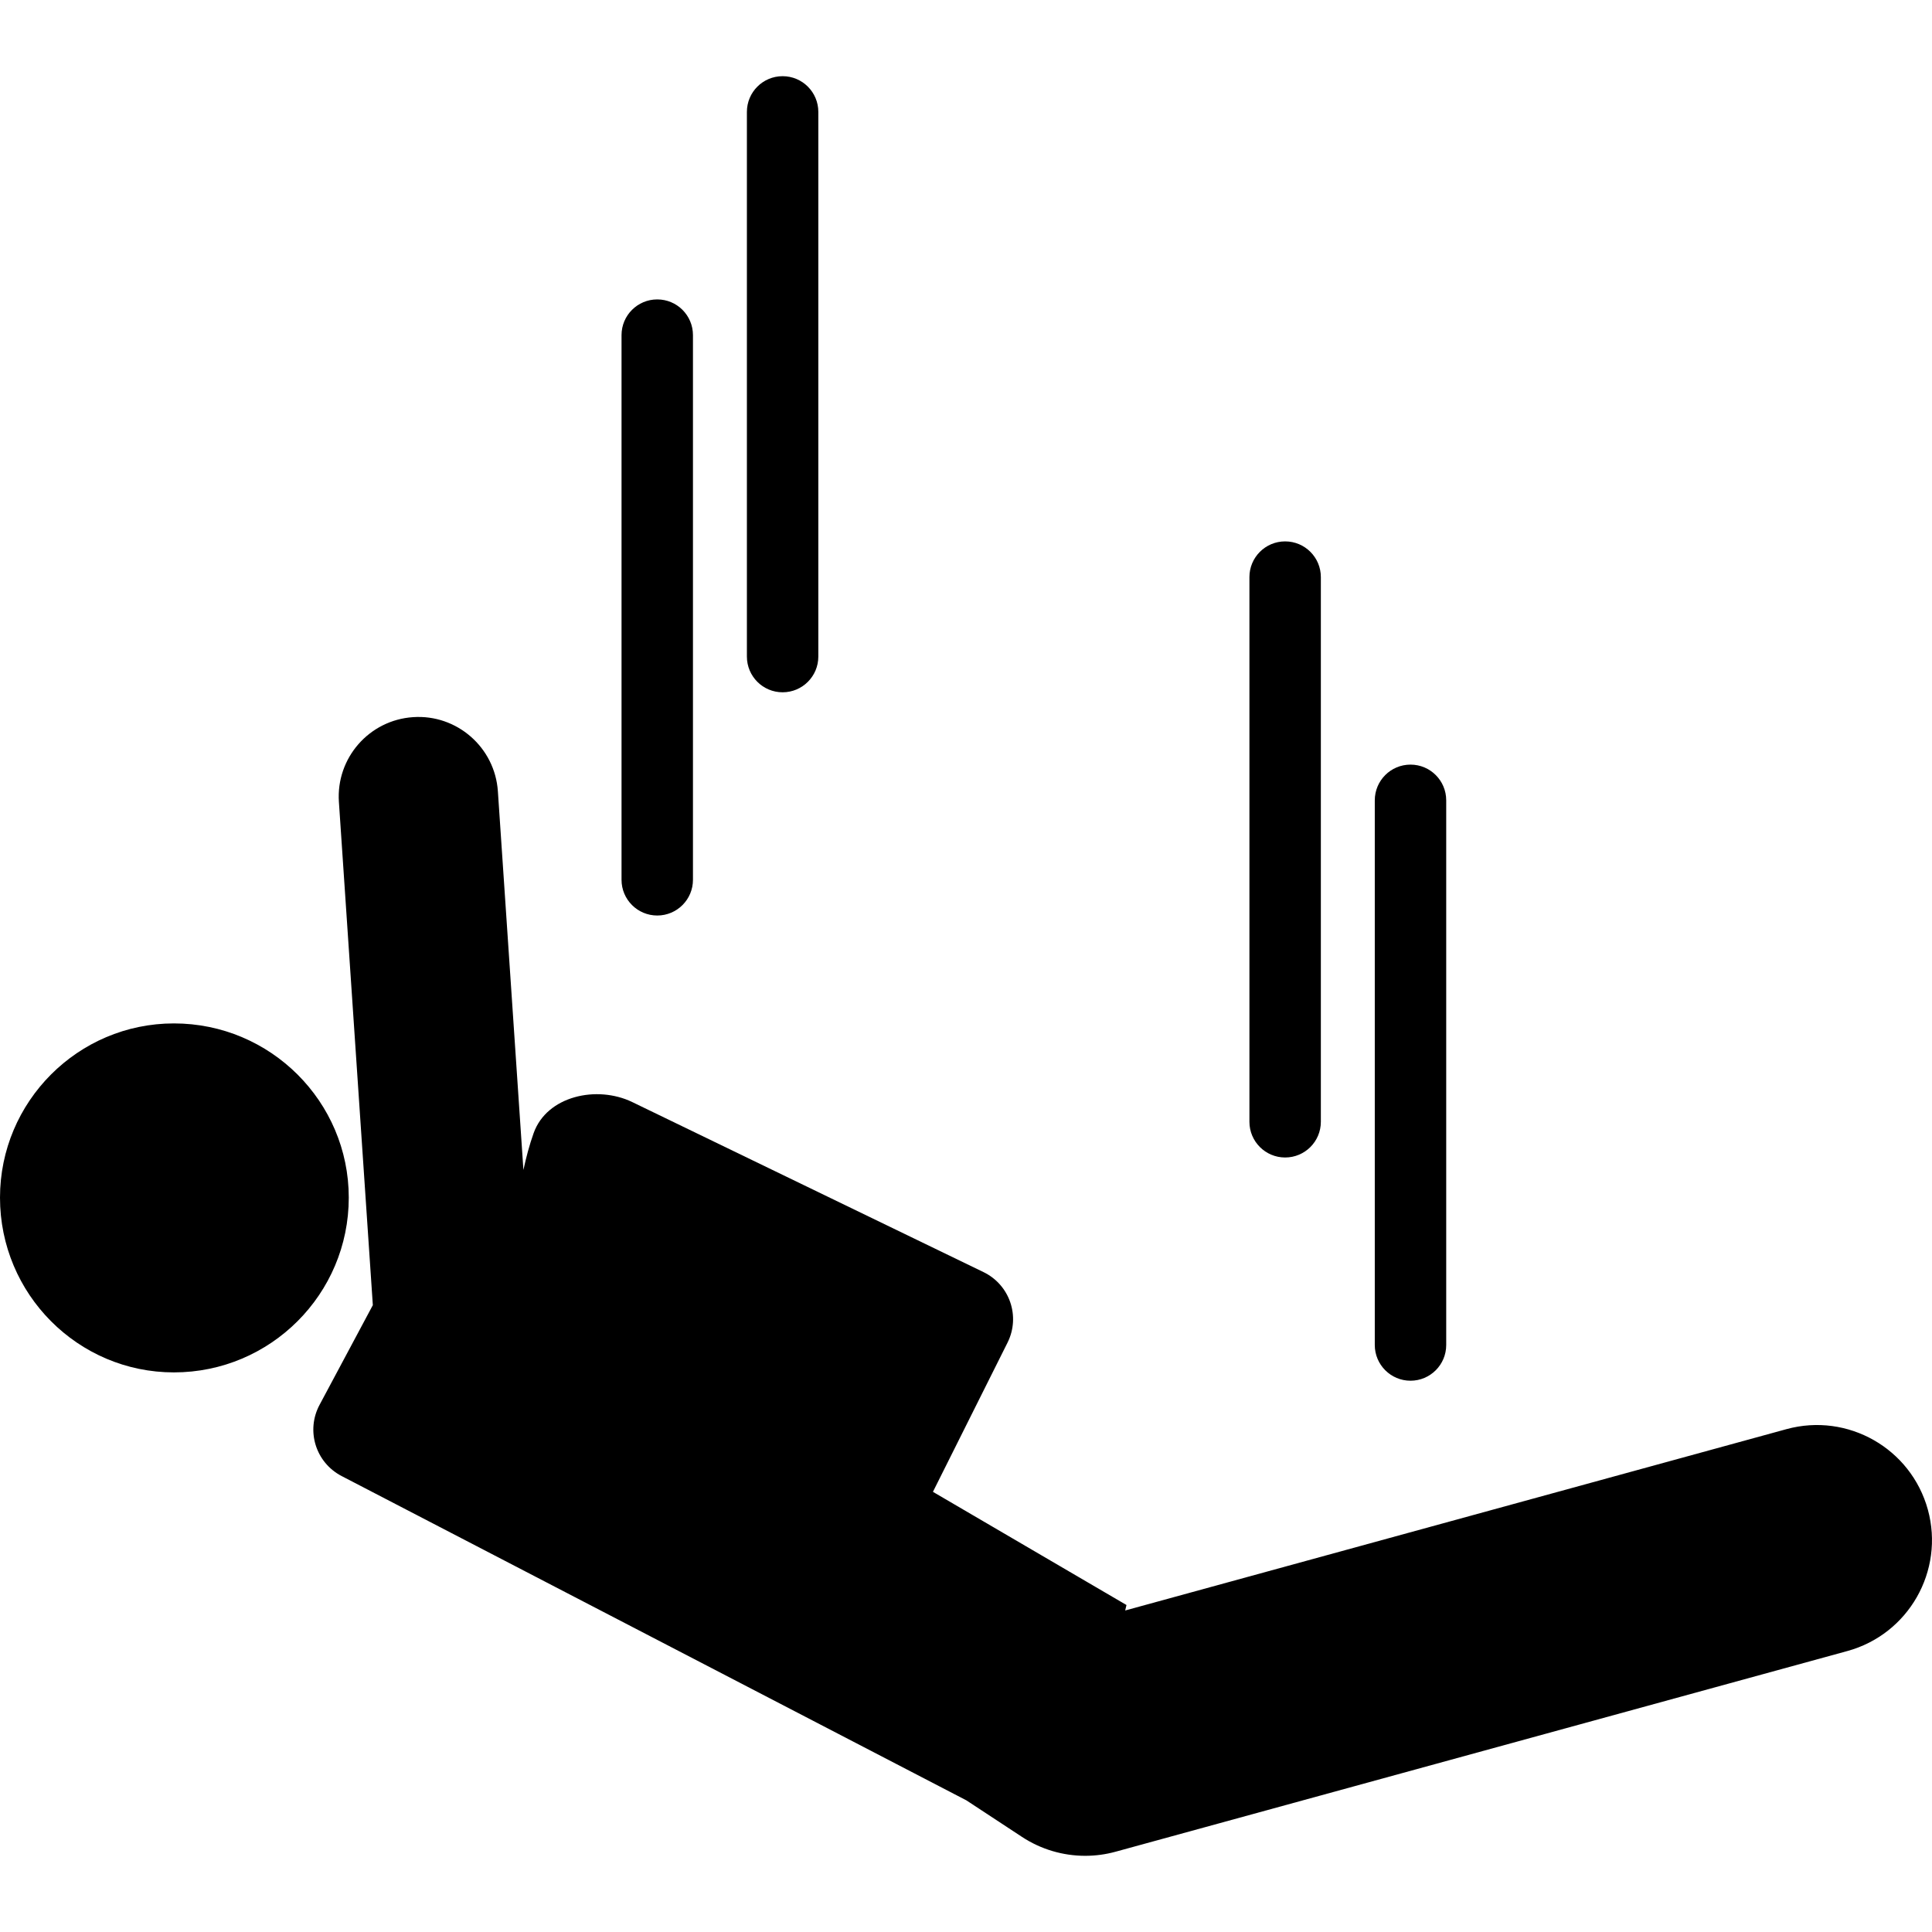
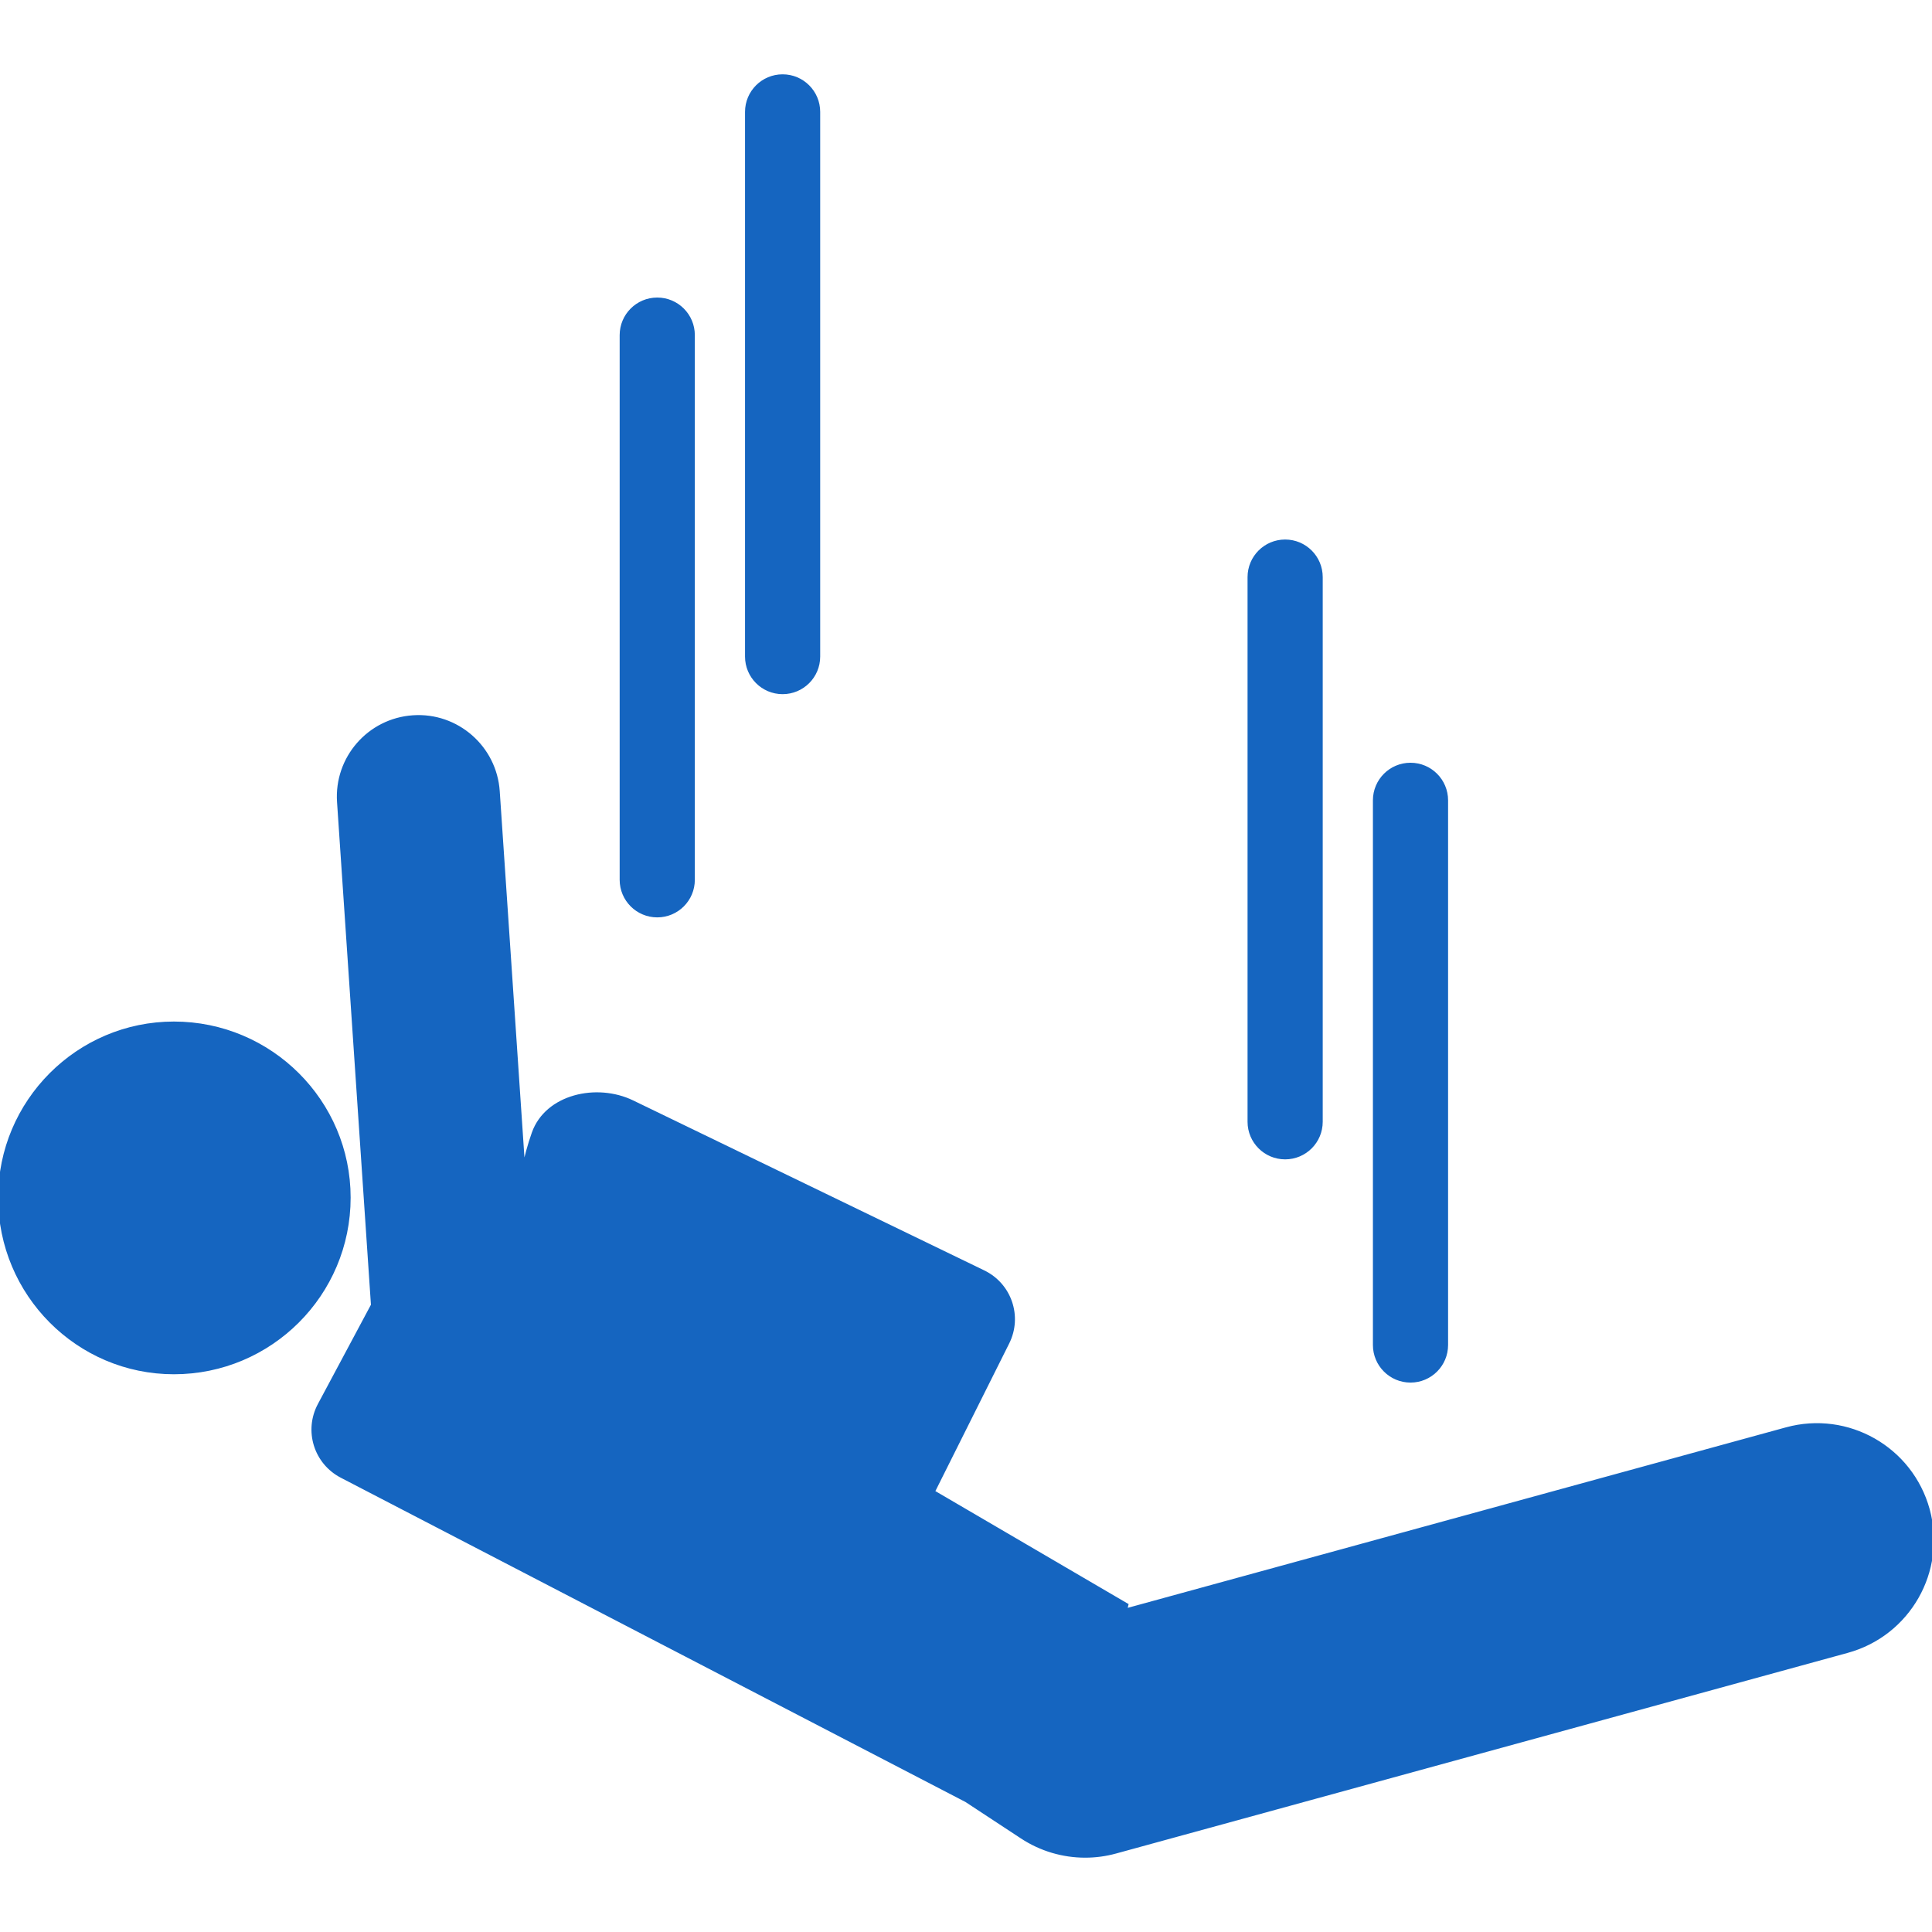
<svg xmlns="http://www.w3.org/2000/svg" version="1.1" id="Capa_1" x="0px" y="0px" width="517.267px" height="517.267px" viewBox="0 0 517.267 517.267" style="enable-background:new 0 0 517.267 517.267;" xml:space="preserve">
  <g>
    <g>
-       <path d="M46.56,367.44c25.857,0,46.818-20.961,46.818-46.789c0-25.685-20.951-46.646-46.818-46.646    C20.875,274.005,0,294.957,0,320.651C0,346.479,20.884,367.44,46.56,367.44z" />
-       <path d="M85.565,376.114c-3.71,6.923-1.052,15.472,5.919,19.087l167.248,86.817l14.898,9.792    c5.077,3.338,10.968,5.059,16.916,5.059c2.726,0,5.46-0.363,8.147-1.1l195.897-53.722c16.409-4.495,26.067-21.449,21.572-37.849    c-4.513-16.409-21.458-26.058-37.857-21.563l-177.05,48.549l0.345-1.463l-51.82-30.304l19.966-39.933    c3.51-7.02,0.612-15.492-6.444-18.905l-94.009-45.508c-9.505-4.6-22.883-1.636-26.421,8.31c-1.138,3.193-2.008,6.502-2.735,9.858    l-6.837-101.391c-0.794-11.752-10.997-20.655-22.721-19.842c-11.752,0.793-20.636,10.958-19.842,22.711l9.084,134.716    L85.565,376.114z" />
-       <path d="M377.642,369.668c5.288,0,9.562-4.284,9.562-9.562V214.278c0-5.278-4.274-9.562-9.562-9.562s-9.562,4.284-9.562,9.562    v145.828C368.079,365.384,372.363,369.668,377.642,369.668z" />
-       <path d="M344.078,309.903c5.288,0,9.562-4.284,9.562-9.562V154.512c0-5.278-4.274-9.562-9.562-9.562s-9.562,4.284-9.562,9.562    V300.34C334.516,305.619,338.799,309.903,344.078,309.903z" />
-       <path d="M175.969,245.117c5.288,0,9.562-4.284,9.562-9.562V89.726c0-5.278-4.274-9.562-9.562-9.562s-9.562,4.284-9.562,9.562    v145.828C166.406,240.833,170.69,245.117,175.969,245.117z" />
-       <path d="M209.533,185.351c5.288,0,9.562-4.284,9.562-9.562V29.96c0-5.278-4.274-9.562-9.562-9.562s-9.562,4.284-9.562,9.562    v145.828C199.971,181.067,204.245,185.351,209.533,185.351z" />
+       <path stroke="#1565c0" fill="#1565c0" d="M46.56,367.44c25.857,0,46.818-20.961,46.818-46.789c0-25.685-20.951-46.646-46.818-46.646    C20.875,274.005,0,294.957,0,320.651C0,346.479,20.884,367.44,46.56,367.44z" />
+       <path stroke="#1565c0" fill="#1565c0" d="M85.565,376.114c-3.71,6.923-1.052,15.472,5.919,19.087l167.248,86.817l14.898,9.792    c5.077,3.338,10.968,5.059,16.916,5.059c2.726,0,5.46-0.363,8.147-1.1l195.897-53.722c16.409-4.495,26.067-21.449,21.572-37.849    c-4.513-16.409-21.458-26.058-37.857-21.563l-177.05,48.549l0.345-1.463l-51.82-30.304l19.966-39.933    c3.51-7.02,0.612-15.492-6.444-18.905l-94.009-45.508c-9.505-4.6-22.883-1.636-26.421,8.31c-1.138,3.193-2.008,6.502-2.735,9.858    l-6.837-101.391c-0.794-11.752-10.997-20.655-22.721-19.842c-11.752,0.793-20.636,10.958-19.842,22.711l9.084,134.716    L85.565,376.114z" />
+       <path stroke="#1565c0" fill="#1565c0" d="M377.642,369.668c5.288,0,9.562-4.284,9.562-9.562V214.278c0-5.278-4.274-9.562-9.562-9.562s-9.562,4.284-9.562,9.562    v145.828C368.079,365.384,372.363,369.668,377.642,369.668z" />
+       <path stroke="#1565c0" fill="#1565c0" d="M344.078,309.903c5.288,0,9.562-4.284,9.562-9.562V154.512c0-5.278-4.274-9.562-9.562-9.562s-9.562,4.284-9.562,9.562    V300.34C334.516,305.619,338.799,309.903,344.078,309.903z" />
+       <path stroke="#1565c0" fill="#1565c0" d="M175.969,245.117c5.288,0,9.562-4.284,9.562-9.562V89.726c0-5.278-4.274-9.562-9.562-9.562s-9.562,4.284-9.562,9.562    v145.828C166.406,240.833,170.69,245.117,175.969,245.117z" />
+       <path stroke="#1565c0" fill="#1565c0" d="M209.533,185.351c5.288,0,9.562-4.284,9.562-9.562V29.96c0-5.278-4.274-9.562-9.562-9.562s-9.562,4.284-9.562,9.562    v145.828C199.971,181.067,204.245,185.351,209.533,185.351z" />
    </g>
  </g>
  <g>
</g>
  <g>
</g>
  <g>
</g>
  <g>
</g>
  <g>
</g>
  <g>
</g>
  <g>
</g>
  <g>
</g>
  <g>
</g>
  <g>
</g>
  <g>
</g>
  <g>
</g>
  <g>
</g>
  <g>
</g>
  <g>
</g>
</svg>
